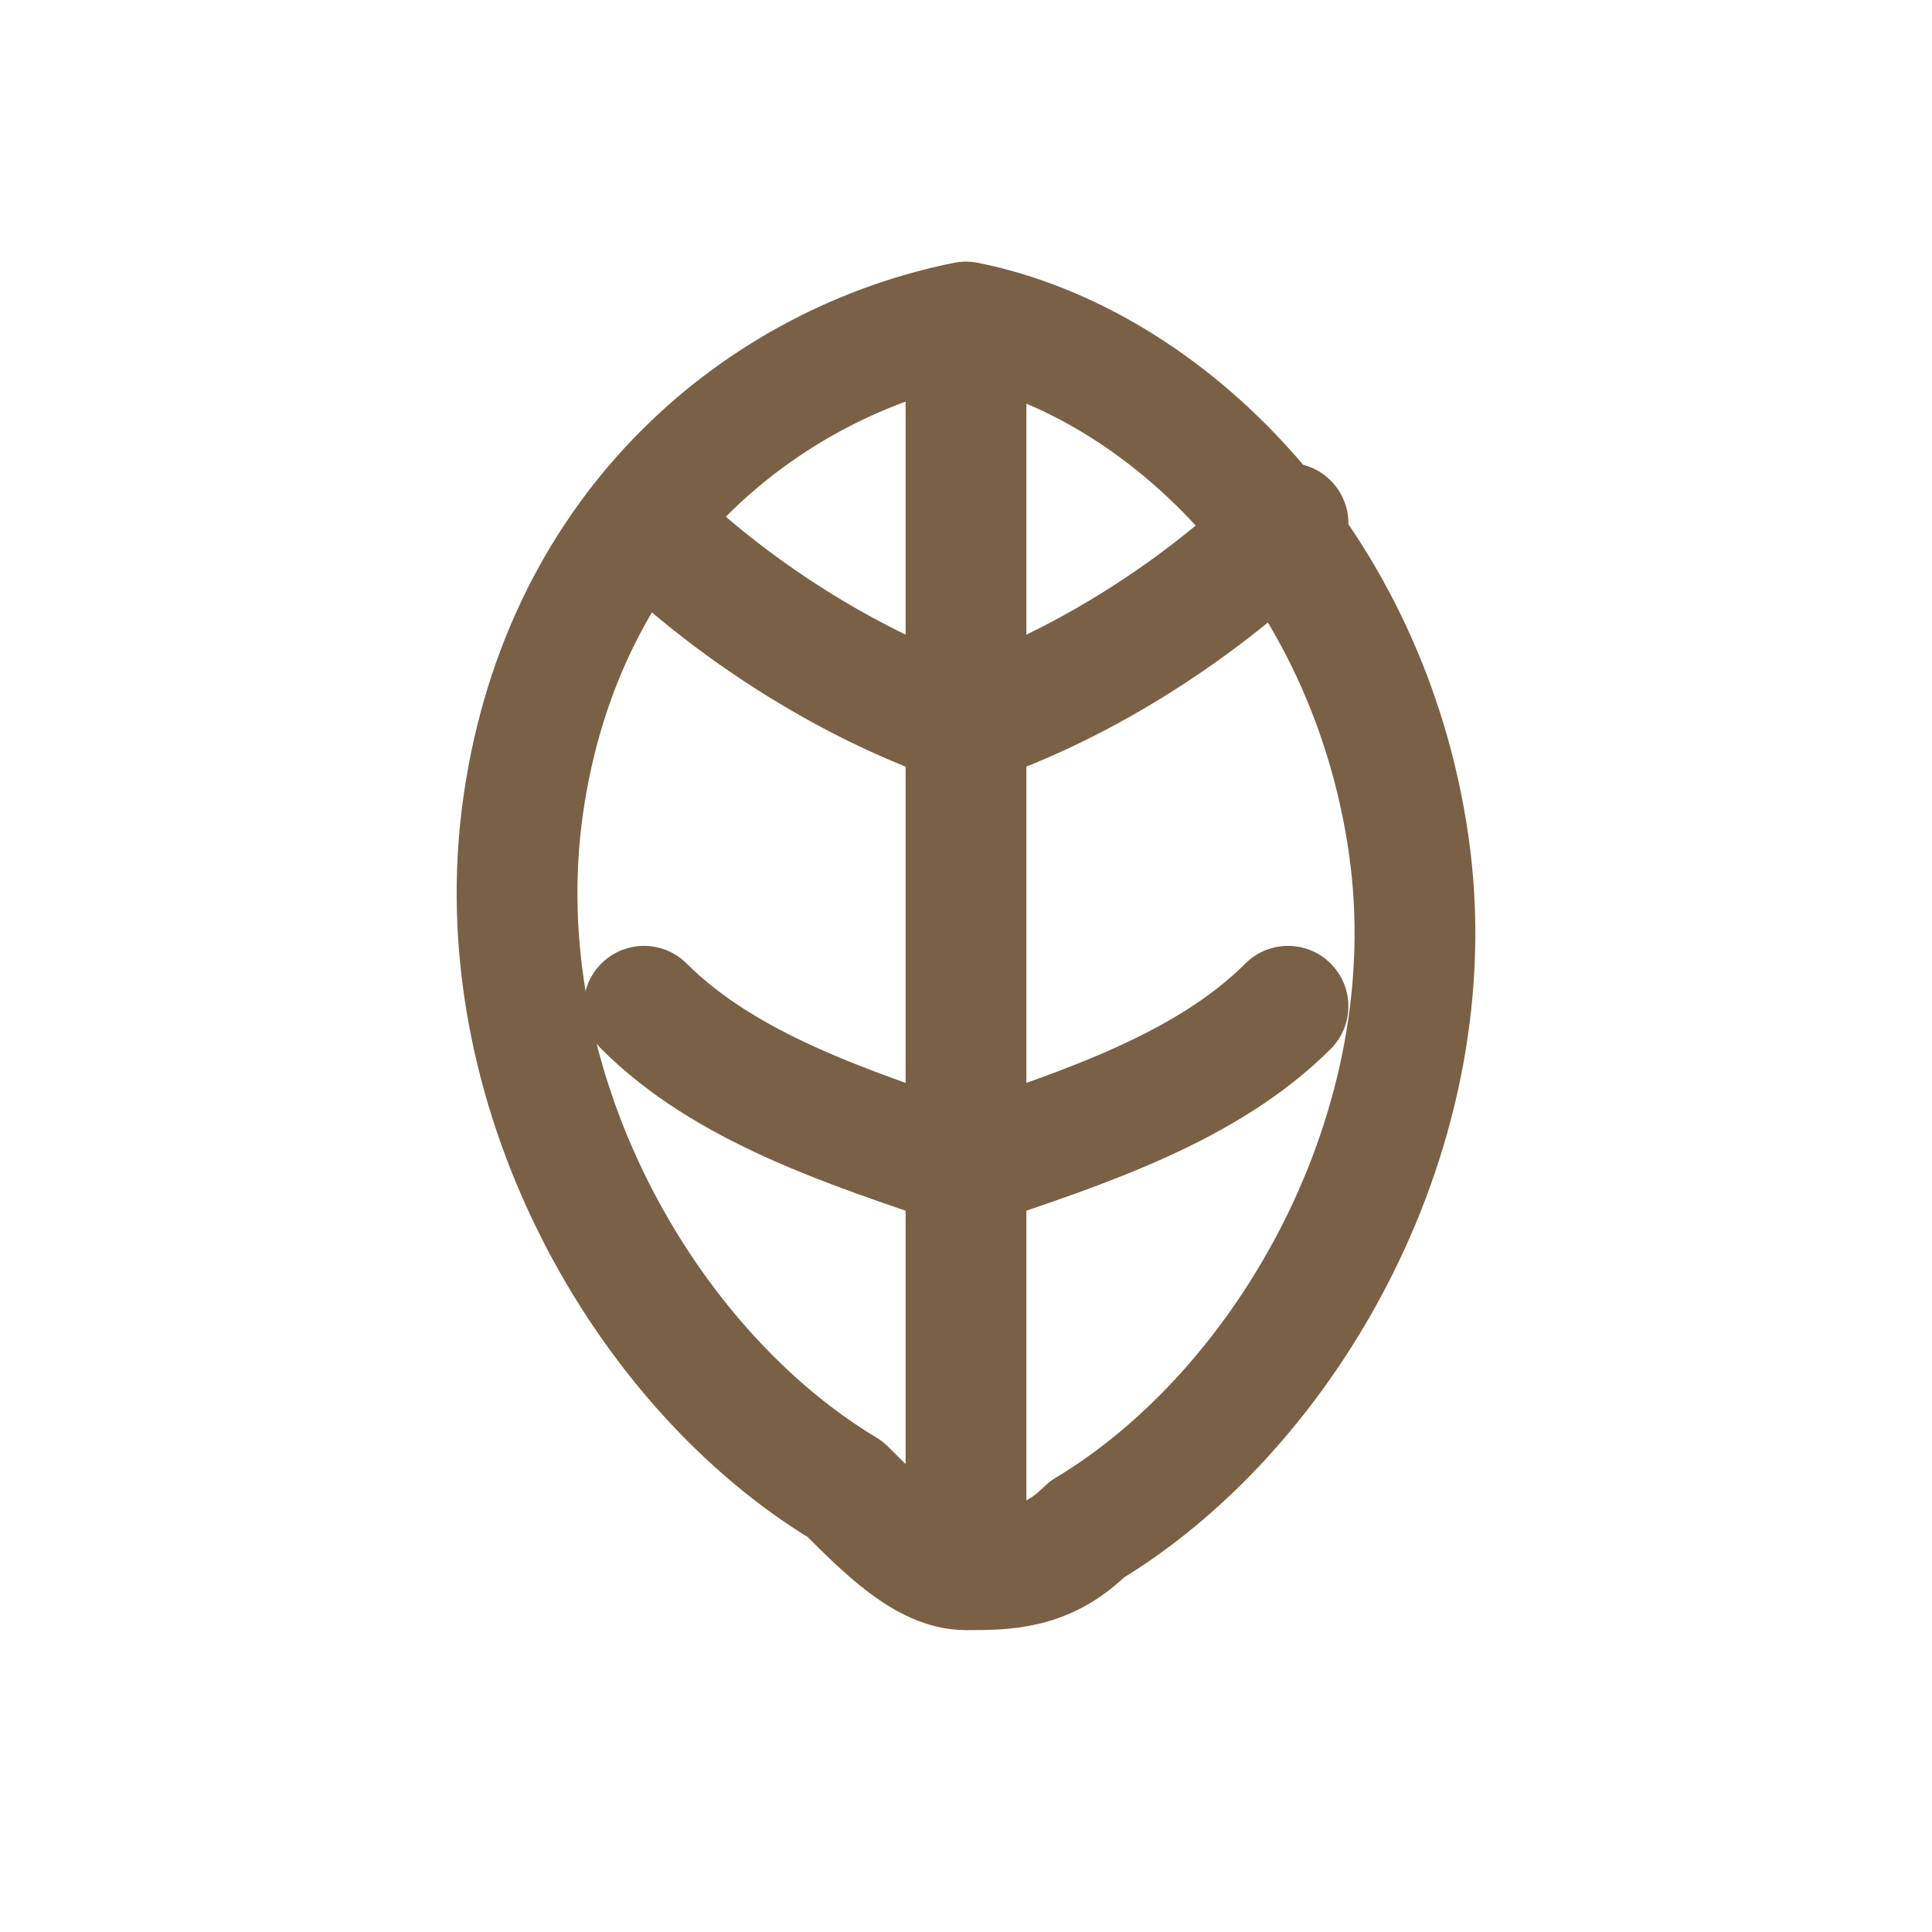
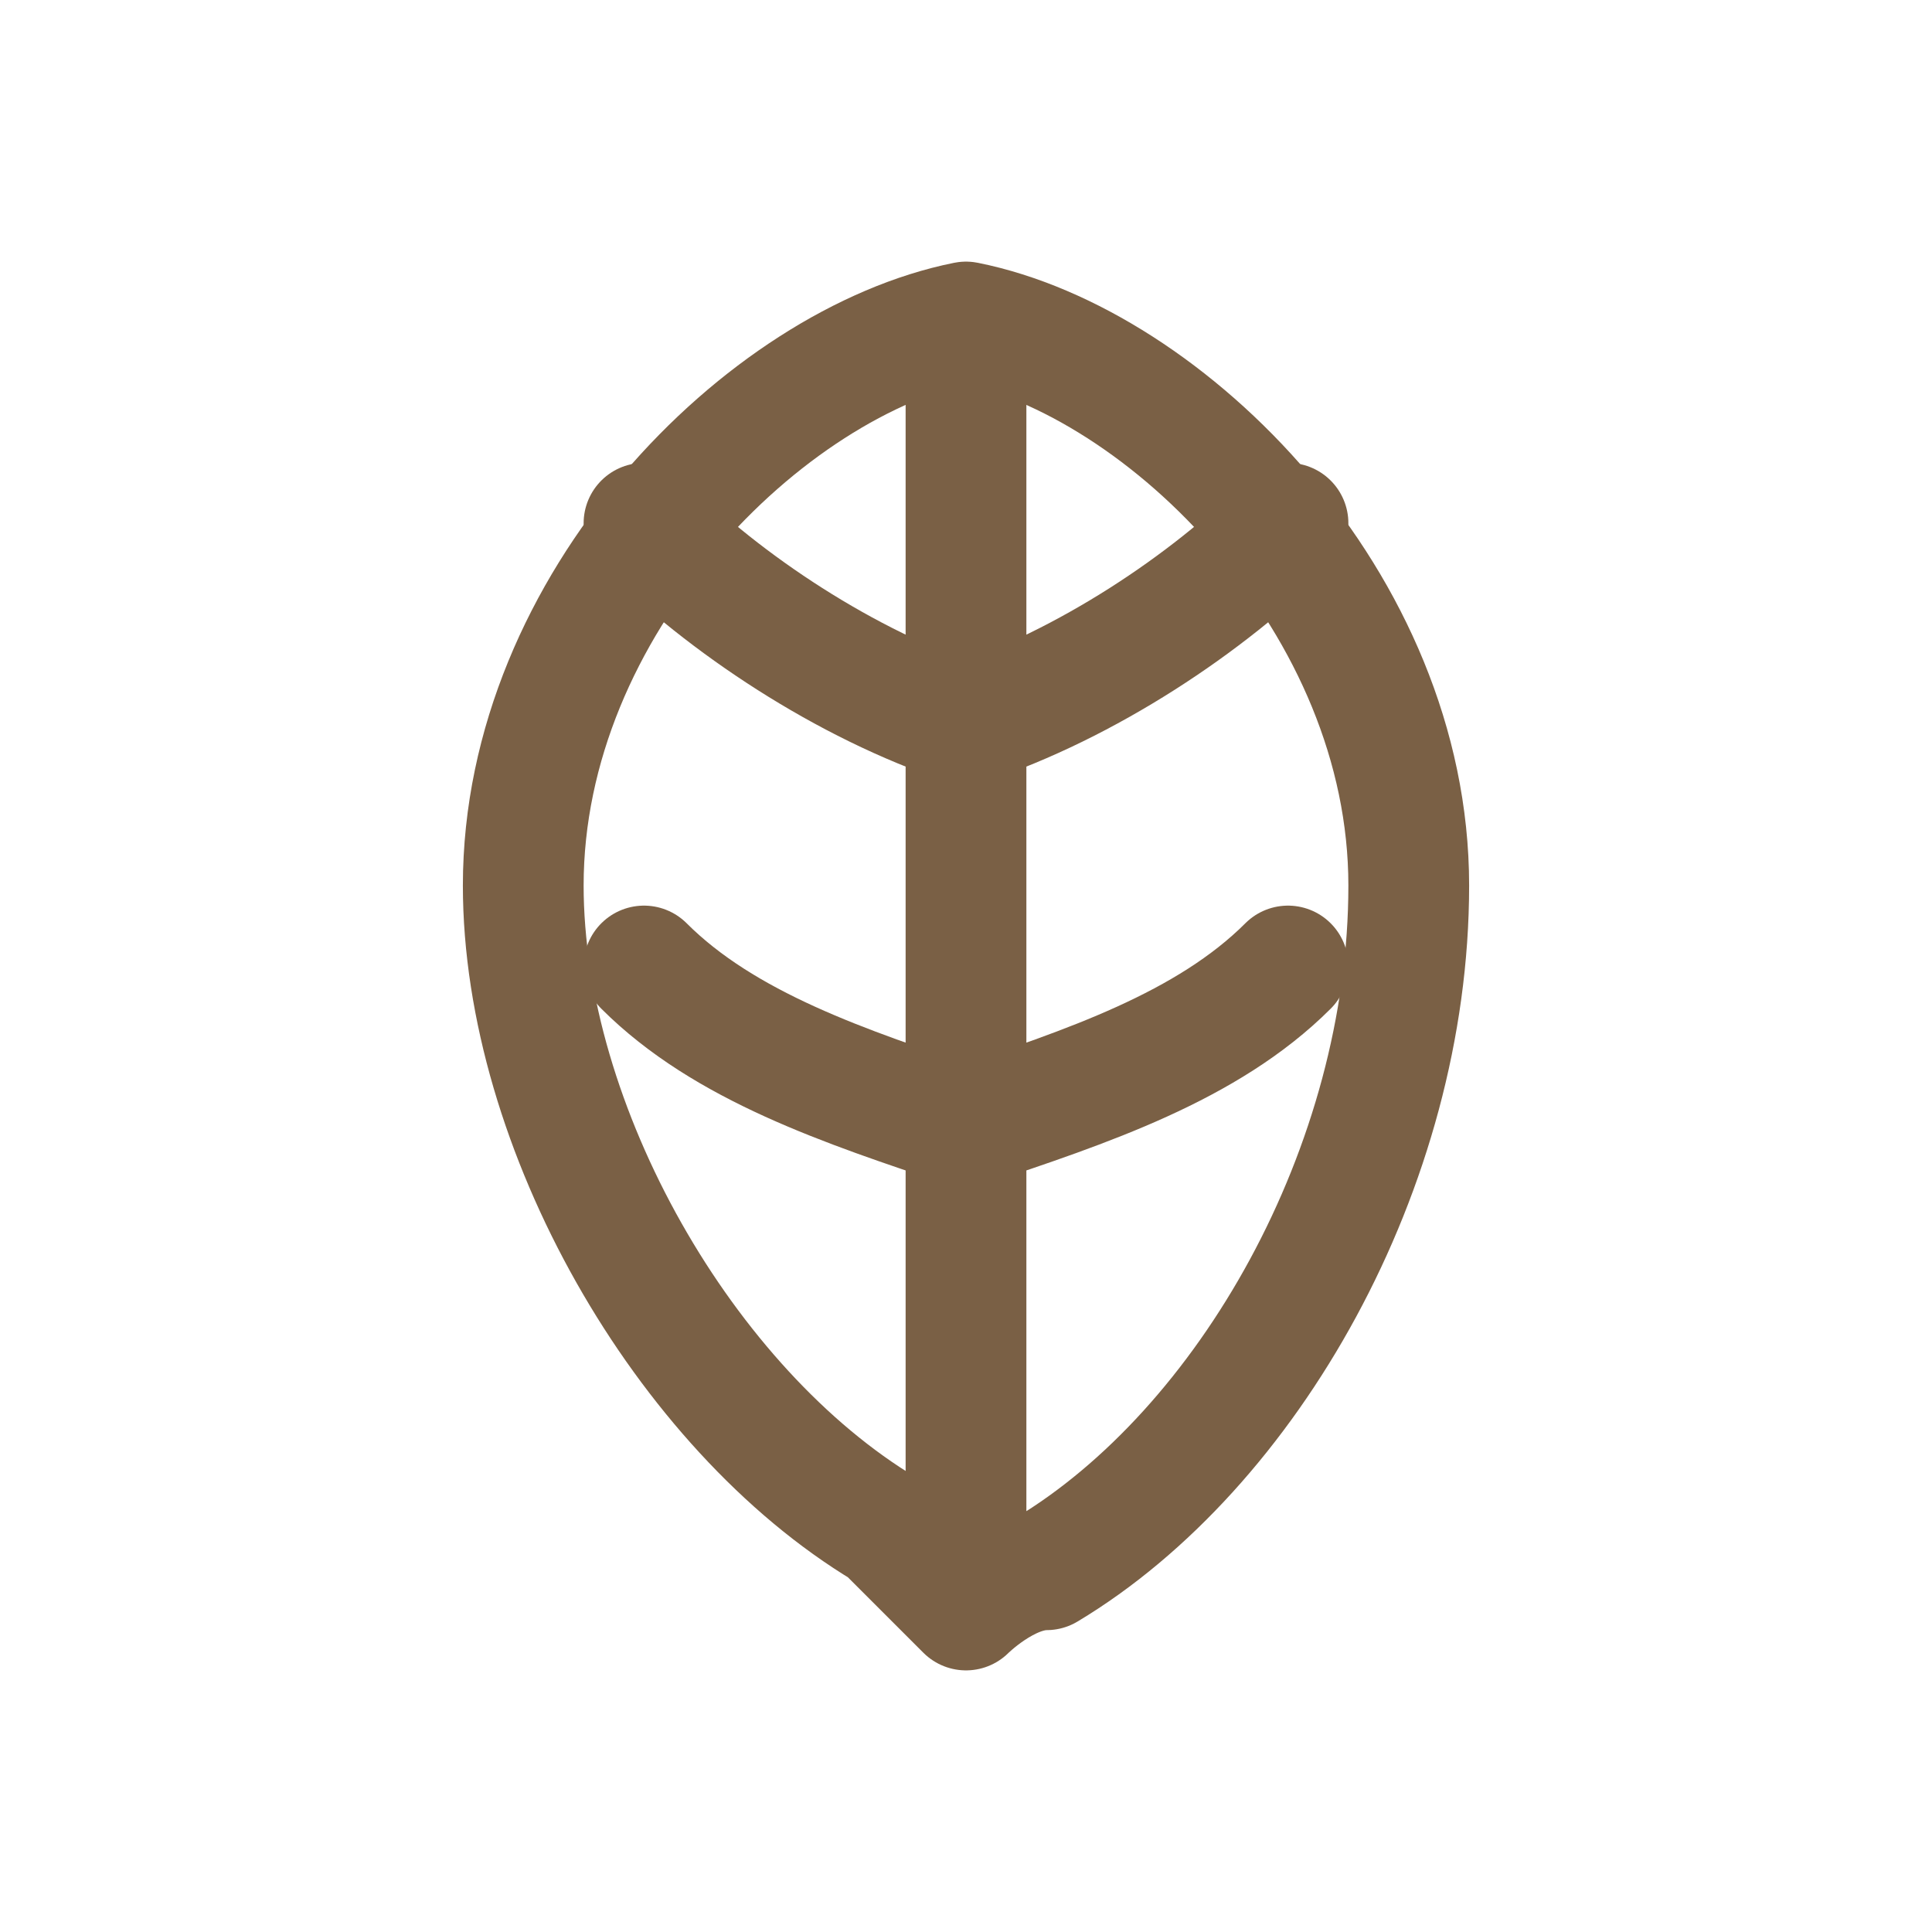
<svg xmlns="http://www.w3.org/2000/svg" viewBox="0 0 24 24" fill="none" stroke="#7a6045" stroke-width="1.5" stroke-linecap="round" stroke-linejoin="round">
-   <path d="M12 4.0            C14.5 4.5  17.0 7.0  17.5 10.5            C18.0 14.0  16.0 17.5  13.5 19.0            C13.0 19.5  12.5 19.5  12 19.5            C11.5 19.5  11.0 19.0  10.5 18.5            C8.0 17.0   6.0 13.5   6.5 10.0            C7.0 6.5    9.5 4.5   12 4.0 Z" />
-   <line x1="12" y1="5.0" x2="12" y2="19.0" />
-   <path d="M12 9.0 C10.5 8.5 9.0 7.5 8.0 6.5" />
-   <path d="M12 9.0 C13.5 8.5 15.0 7.5 16.0 6.5" />
-   <path d="M12 14.5 C10.5 14.0 9.0 13.5 8.0 12.5" />
-   <path d="M12 14.5 C13.5 14.0 15.0 13.5 16.0 12.5" />
+   <path d="M12 4.0            C14.5 4.5  17.5 7.5  17.5 11.0            C17.5 14.5  15.5 18.0  13.0 19.5            C12.5 19.5  12.0 20.0  12.0 20.0            C12.0 20.0  11.5 19.5  11.0 19.0            C8.5 17.5   6.5 14.0   6.5 11.0            C6.5 7.5    9.5 4.5   12 4.0 Z" />
+   <line x1="12" y1="5.0" x2="12" y2="19.5" />
+   <path d="M12 9.0 C10.5 8.5  9.0 7.5  8.0 6.5" />
+   <path d="M12 9.0 C13.5 8.5  15.0 7.5  16.0 6.5" />
+   <path d="M12 14.0 C10.5 13.5  9.0 13.0  8.0 12.0" />
+   <path d="M12 14.0 C13.5 13.5  15.0 13.0  16.0 12.0" />
</svg>
